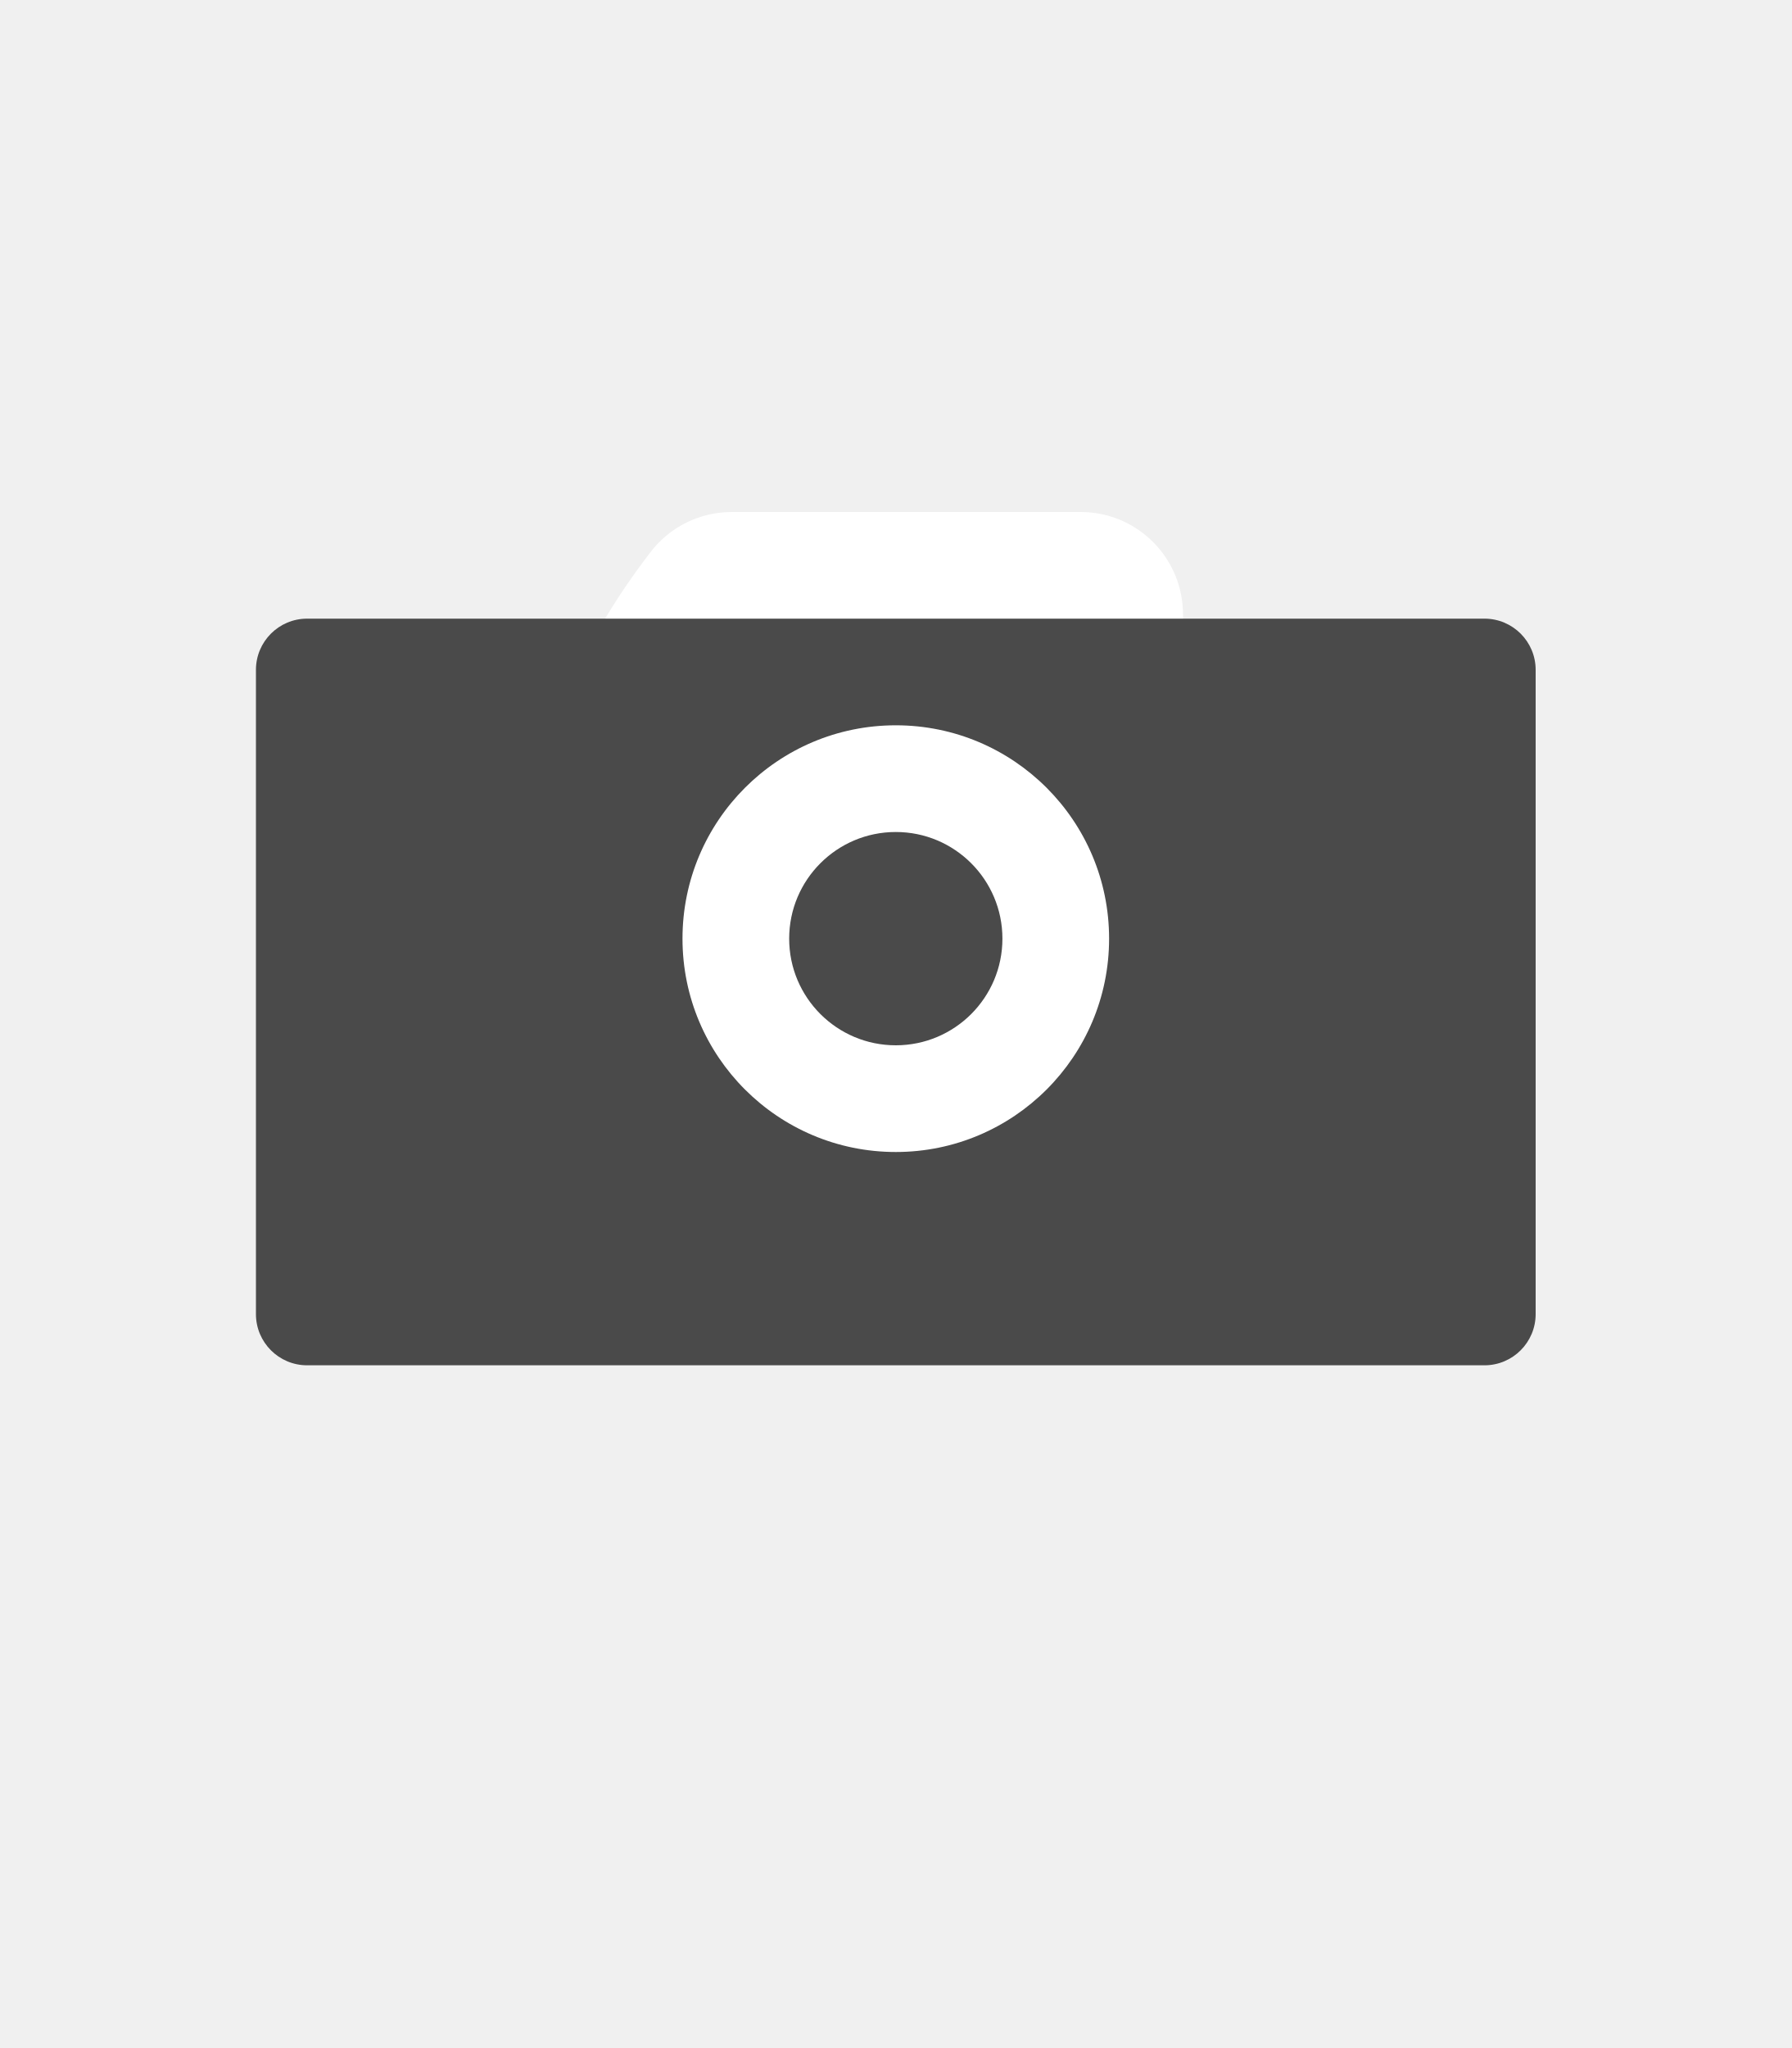
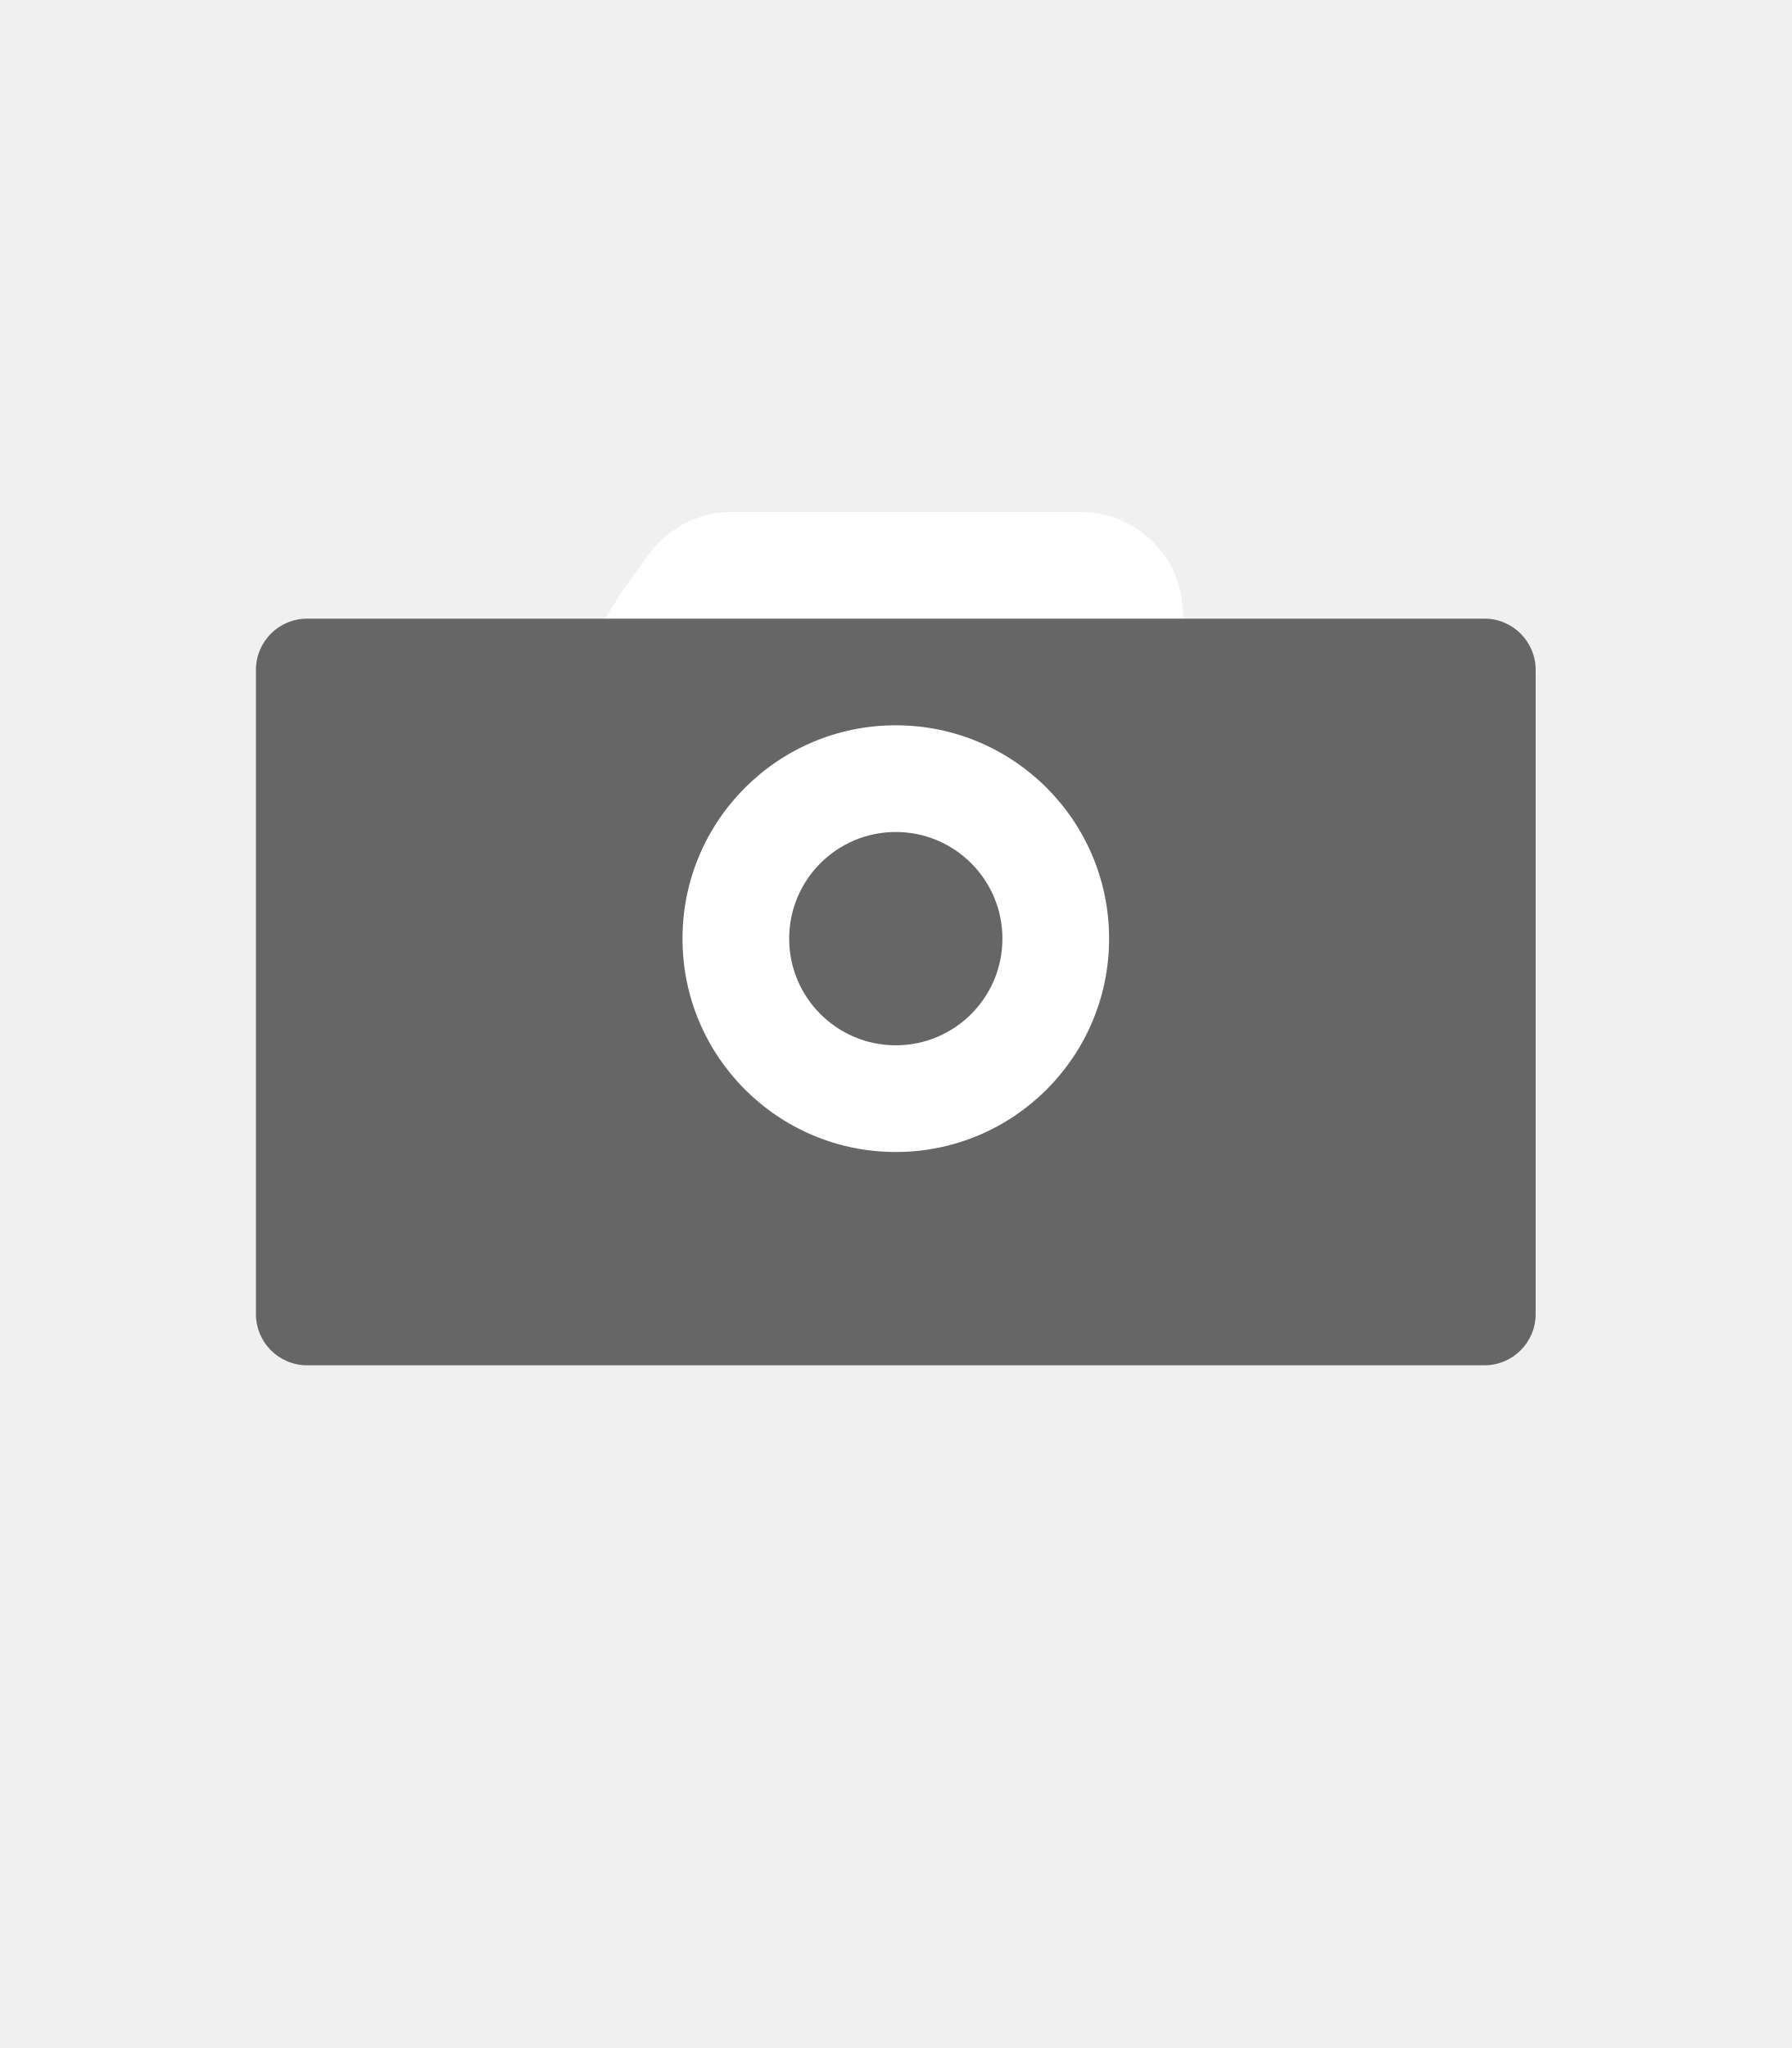
<svg xmlns="http://www.w3.org/2000/svg" width="35px" height="40px" viewBox="0 0 35 40" version="1.1">
  <defs />
  <g id="Symbols" stroke="none" stroke-width="1" fill="none" fill-rule="evenodd">
    <g id="Hotspot-Icon">
      <g transform="translate(5, 10)" id="Camera">
        <g>
          <path d="M9.295,2.08759063e-13 L16.111,2.01360291e-13 L16.111,1.0343606e-06 C17.176,1.0343606e-06 18.055,0.835 18.108,1.9 C18.176,3.248 17.696,4.351 16.667,5.208 C14.452,7.054 17.708,4.167 10.417,5.208 C5.875,5.857 4.97,4.384 7.703,0.79 L7.703,0.79 C8.081,0.292 8.67,2.099184e-13 9.295,2.08693495e-13 Z" id="Rectangle-2" fill="#FFFFFF" />
-           <rect id="Rectangle" fill="#4a4a4a" x="0" y="2.083" width="25" height="14.583" rx="1" />
+           <rect id="Rectangle" fill="#666666" x="0" y="2.083" width="25" height="14.583" rx="1" />
          <circle id="Oval" fill="#FFFF" cx="12.5" cy="8.333" r="4.167" />
-           <circle id="Oval-2" fill="#4a4a4a" cx="12.5" cy="8.333" r="2.083" />
+           <circle id="Oval-2" fill="#666666" cx="12.5" cy="8.333" r="2.083" />
        </g>
      </g>
    </g>
  </g>
</svg>
